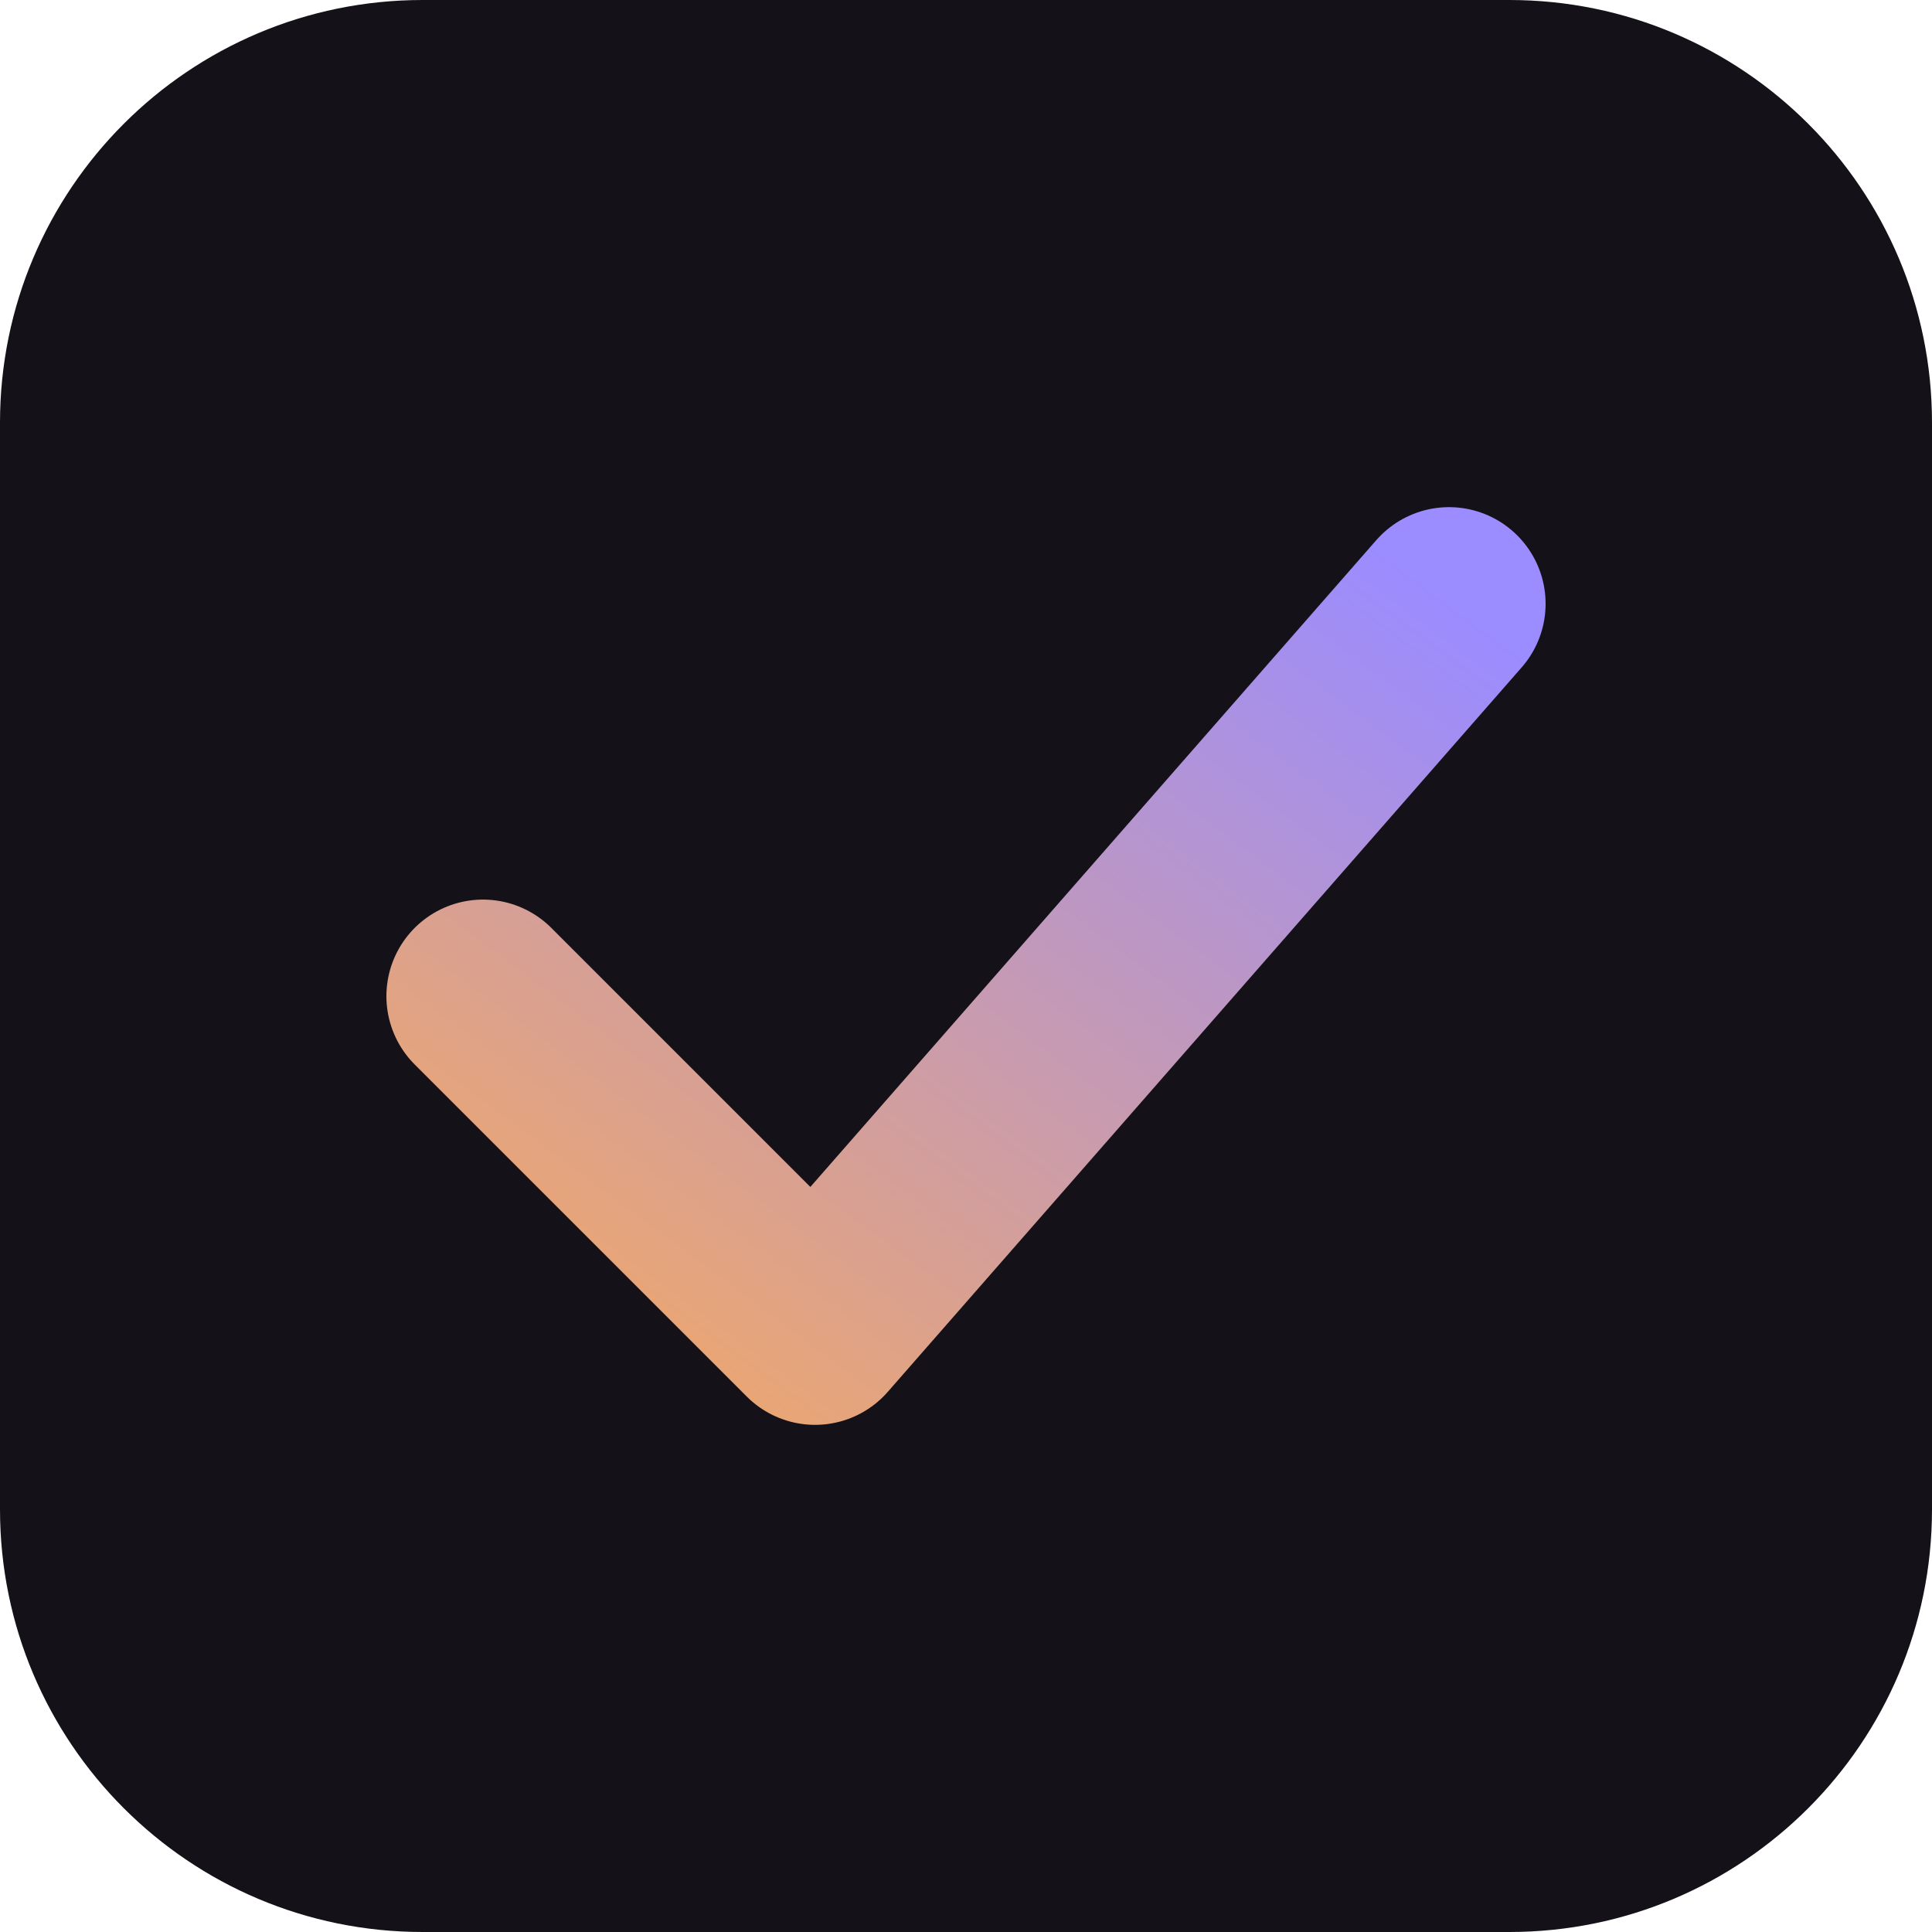
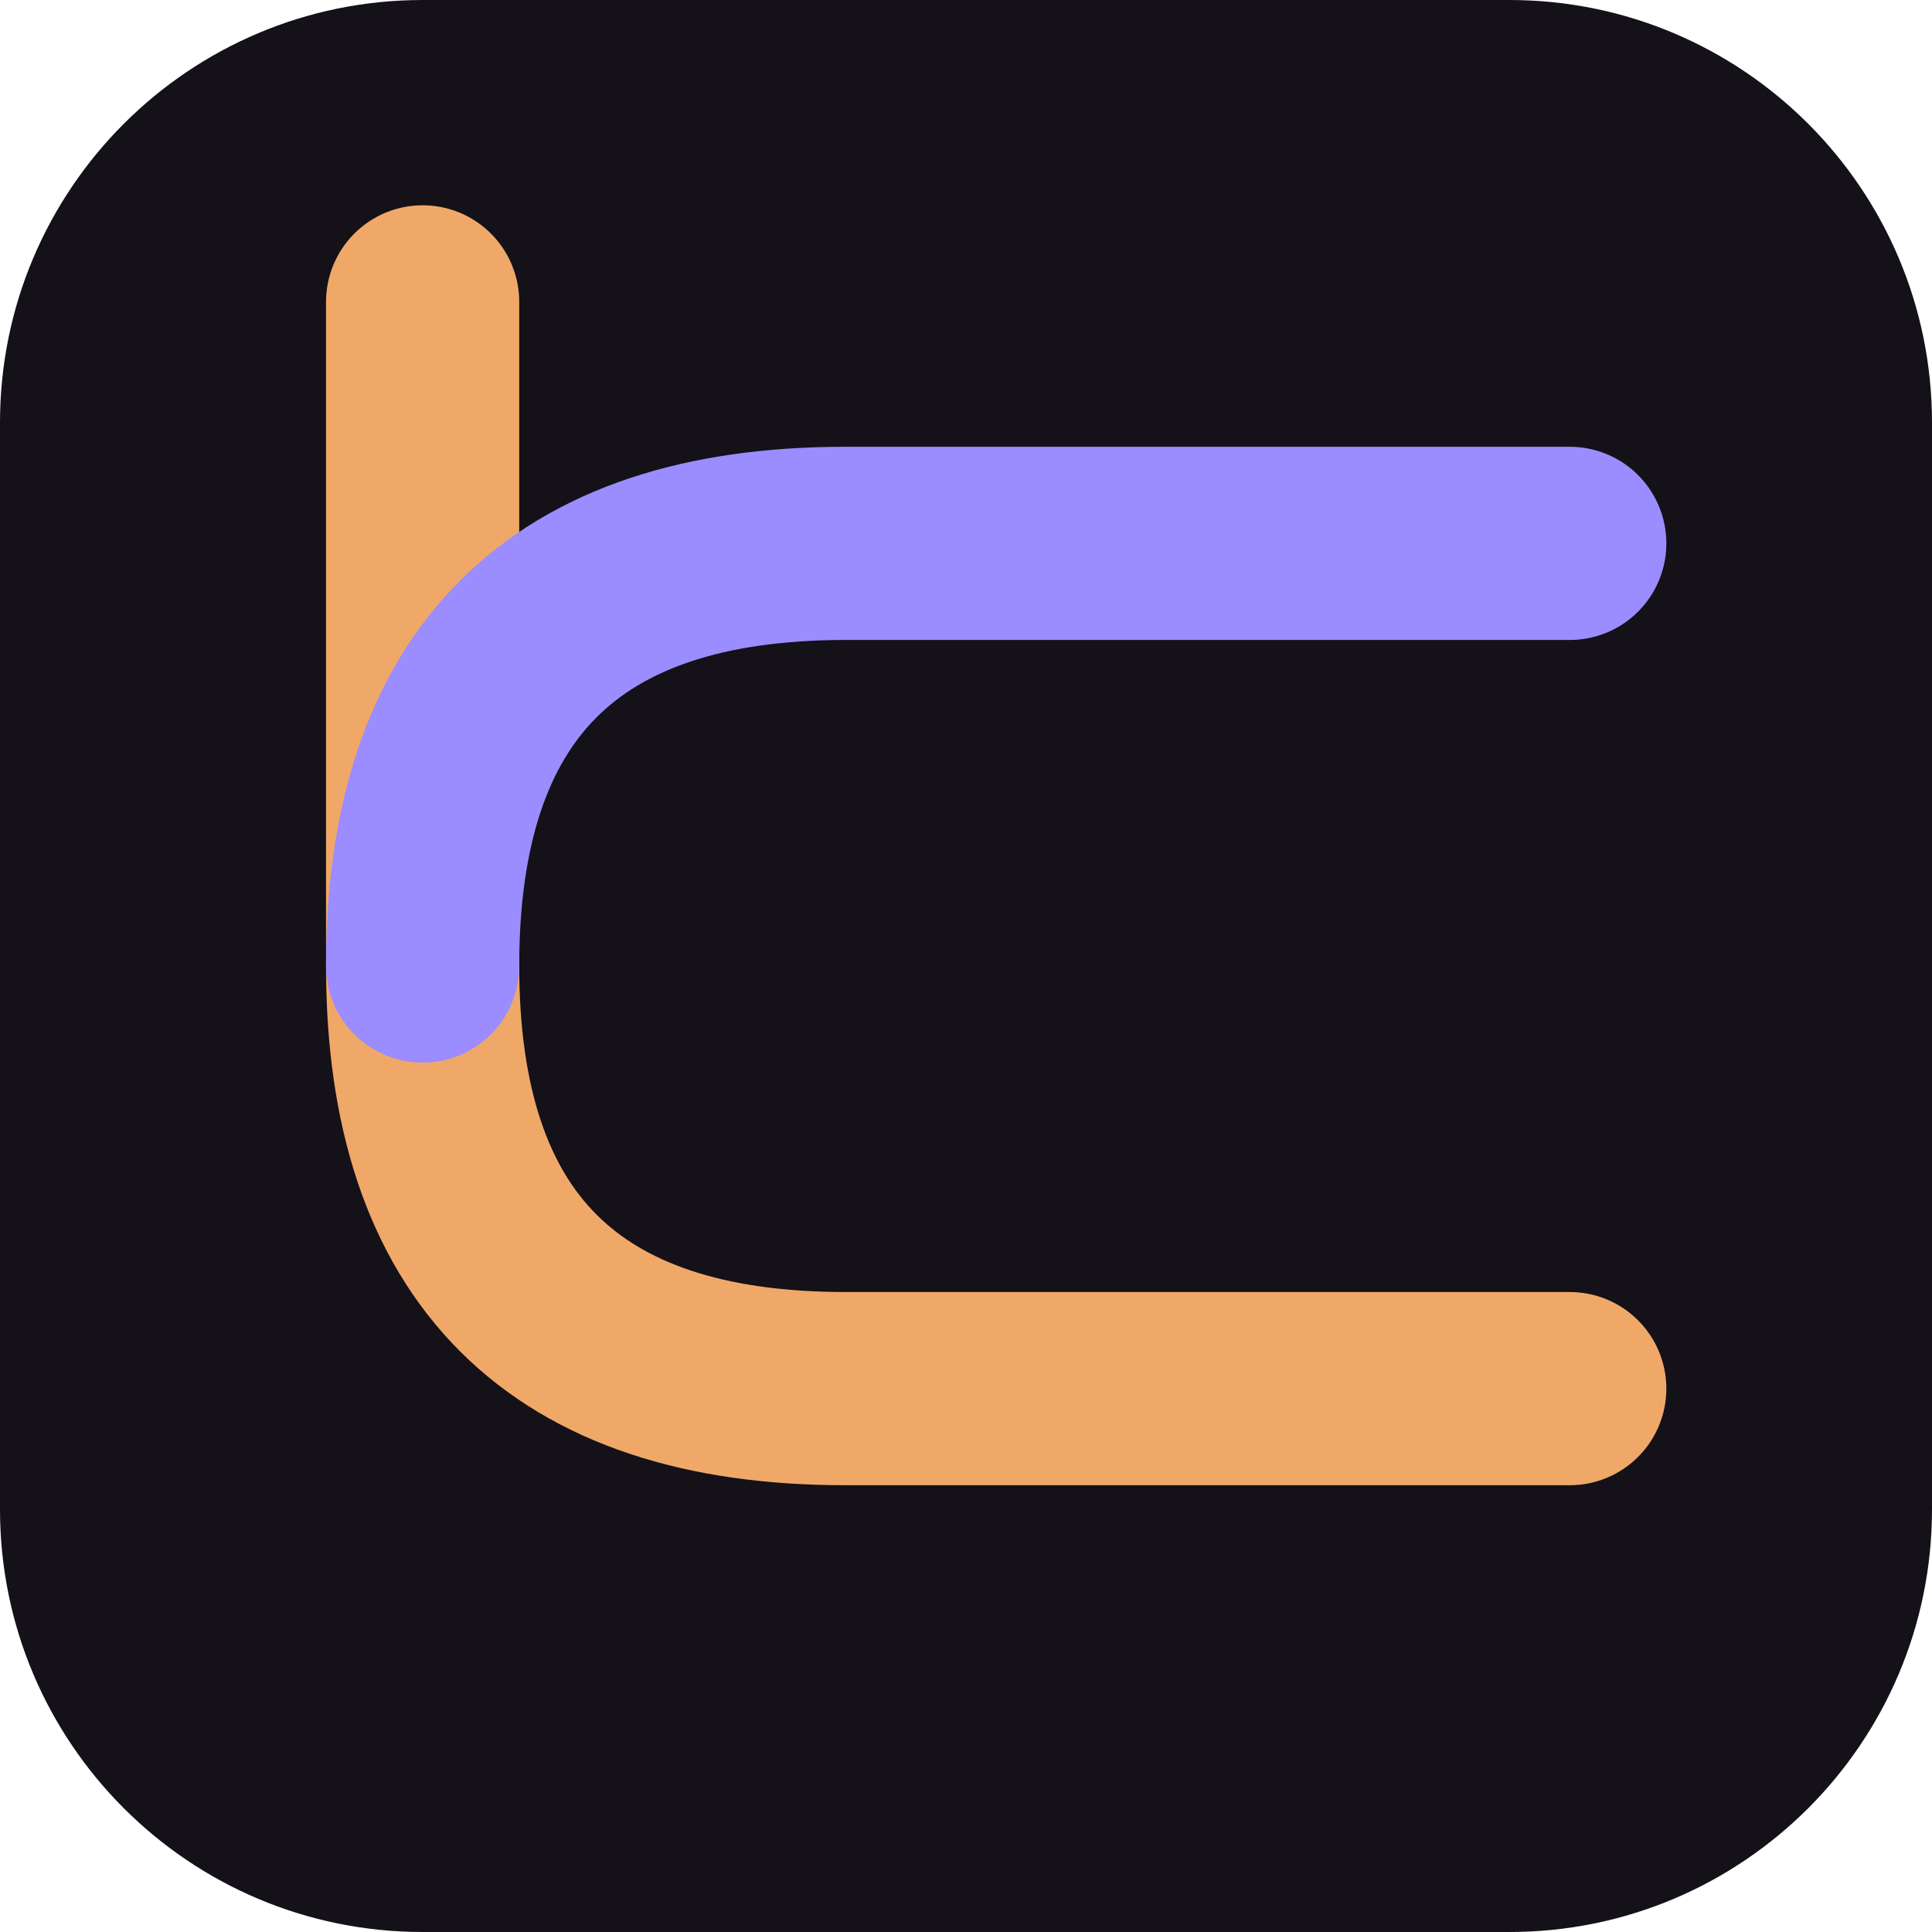
<svg xmlns="http://www.w3.org/2000/svg" width="32" height="32" viewBox="0 0 32 32">
-   <defs>
-     <linearGradient id="era" x1="0" y1="1" x2="1" y2="0">
-       <stop offset="0" stop-color="#f0a868" />
-       <stop offset="1" stop-color="#9b8cff" />
-     </linearGradient>
-   </defs>
  <rect width="32" height="32" rx="7" fill="#141118" />
-   <path d="M8 16.5 L13.5 22 L24 10" fill="none" stroke="url(#era)" stroke-width="3.2" stroke-linecap="round" stroke-linejoin="round" />
+   <path d="M7 5 L7 16 Q7 23 14 23 L26 23" fill="none" stroke="#f0a868" stroke-width="3.2" stroke-linecap="round" />
+   <path d="M7 16 Q7 9 14 9 L26 9" fill="none" stroke="#9b8cff" stroke-width="3.2" stroke-linecap="round" />
</svg>
